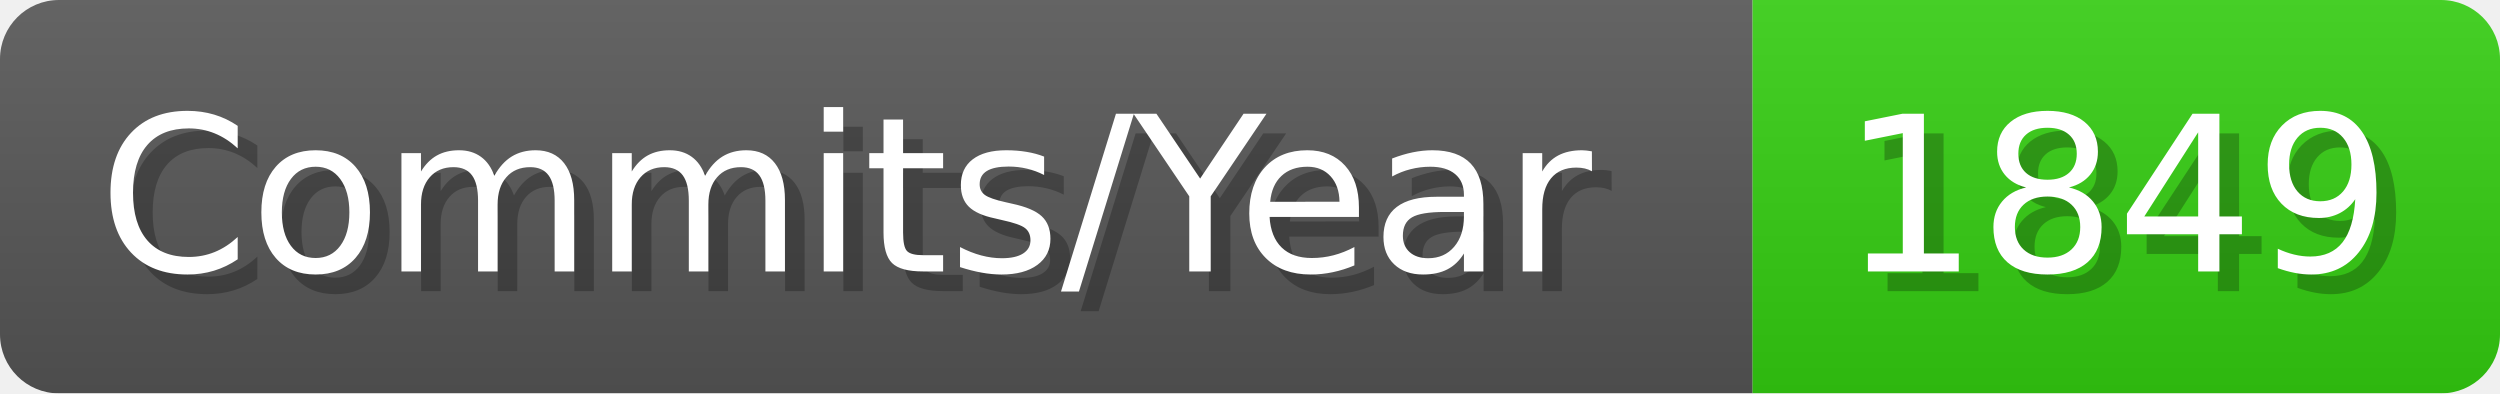
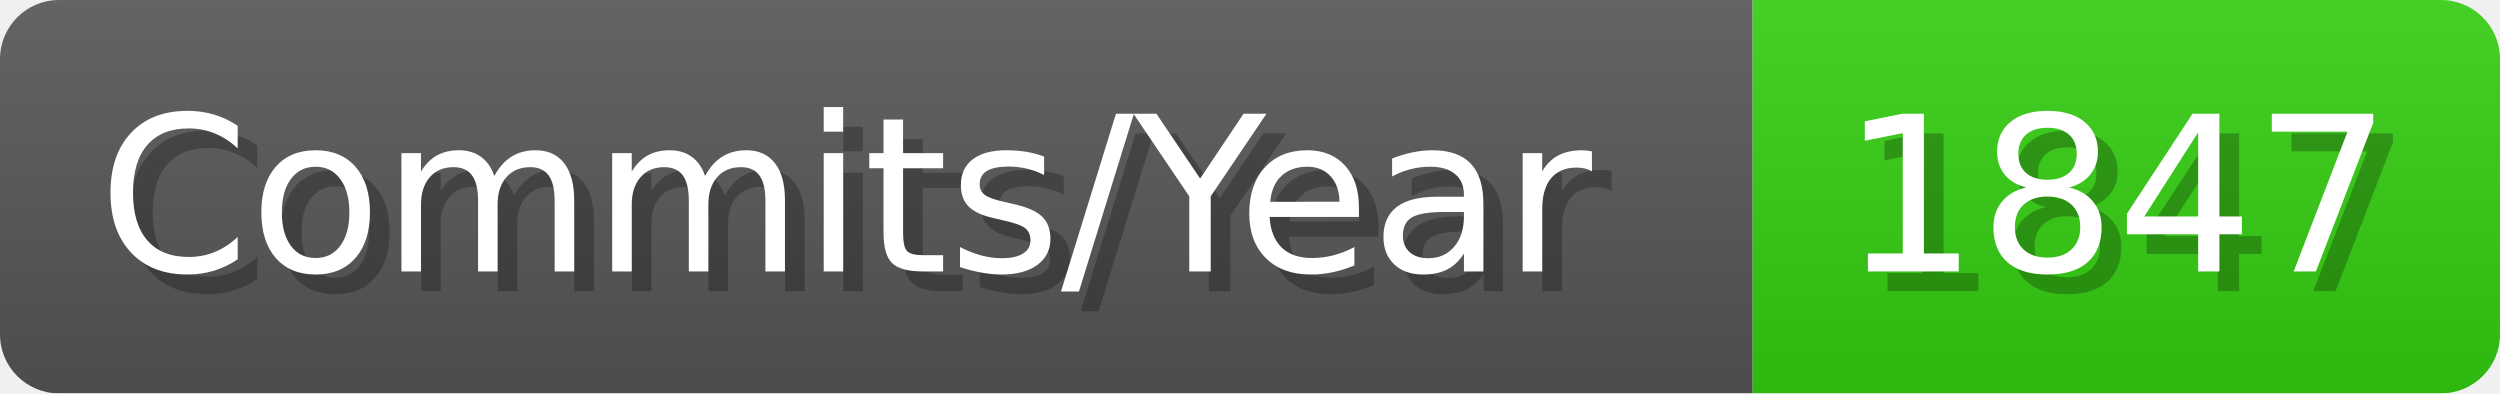
- <svg xmlns="http://www.w3.org/2000/svg" width="127.1" height="20" viewBox="0 0 1271 200" role="img" aria-label="Commits/Year: 1849">
+ <svg xmlns="http://www.w3.org/2000/svg" width="127.1" height="20" viewBox="0 0 1271 200" role="img" aria-label="Commits/Year: 1847">
  <linearGradient id="aUPdi" x2="0" y2="100%">
    <stop offset="0" stop-opacity=".1" stop-color="#EEE" />
    <stop offset="1" stop-opacity=".1" />
  </linearGradient>
  <mask id="WfAiQ">
    <rect width="1271" height="200" rx="30" fill="#FFF" />
  </mask>
  <g mask="url(#WfAiQ)">
    <rect width="891" height="200" fill="#555" />
    <rect width="380" height="200" fill="#3C1" x="891" />
    <rect width="1271" height="200" fill="url(#aUPdi)" />
  </g>
  <g aria-hidden="true" fill="#fff" text-anchor="start" font-family="Verdana,DejaVu Sans,sans-serif" font-size="110">
    <text x="60" y="148" textLength="791" fill="#000" opacity="0.25">Commits/Year</text>
    <text x="50" y="138" textLength="791">Commits/Year</text>
-     <text x="946" y="148" textLength="280" fill="#000" opacity="0.25">1849</text>
-     <text x="936" y="138" textLength="280">1849</text>
+     <text x="946" y="148" textLength="280" fill="#000" opacity="0.25">1847</text>
+     <text x="936" y="138" textLength="280">1847</text>
  </g>
</svg>
